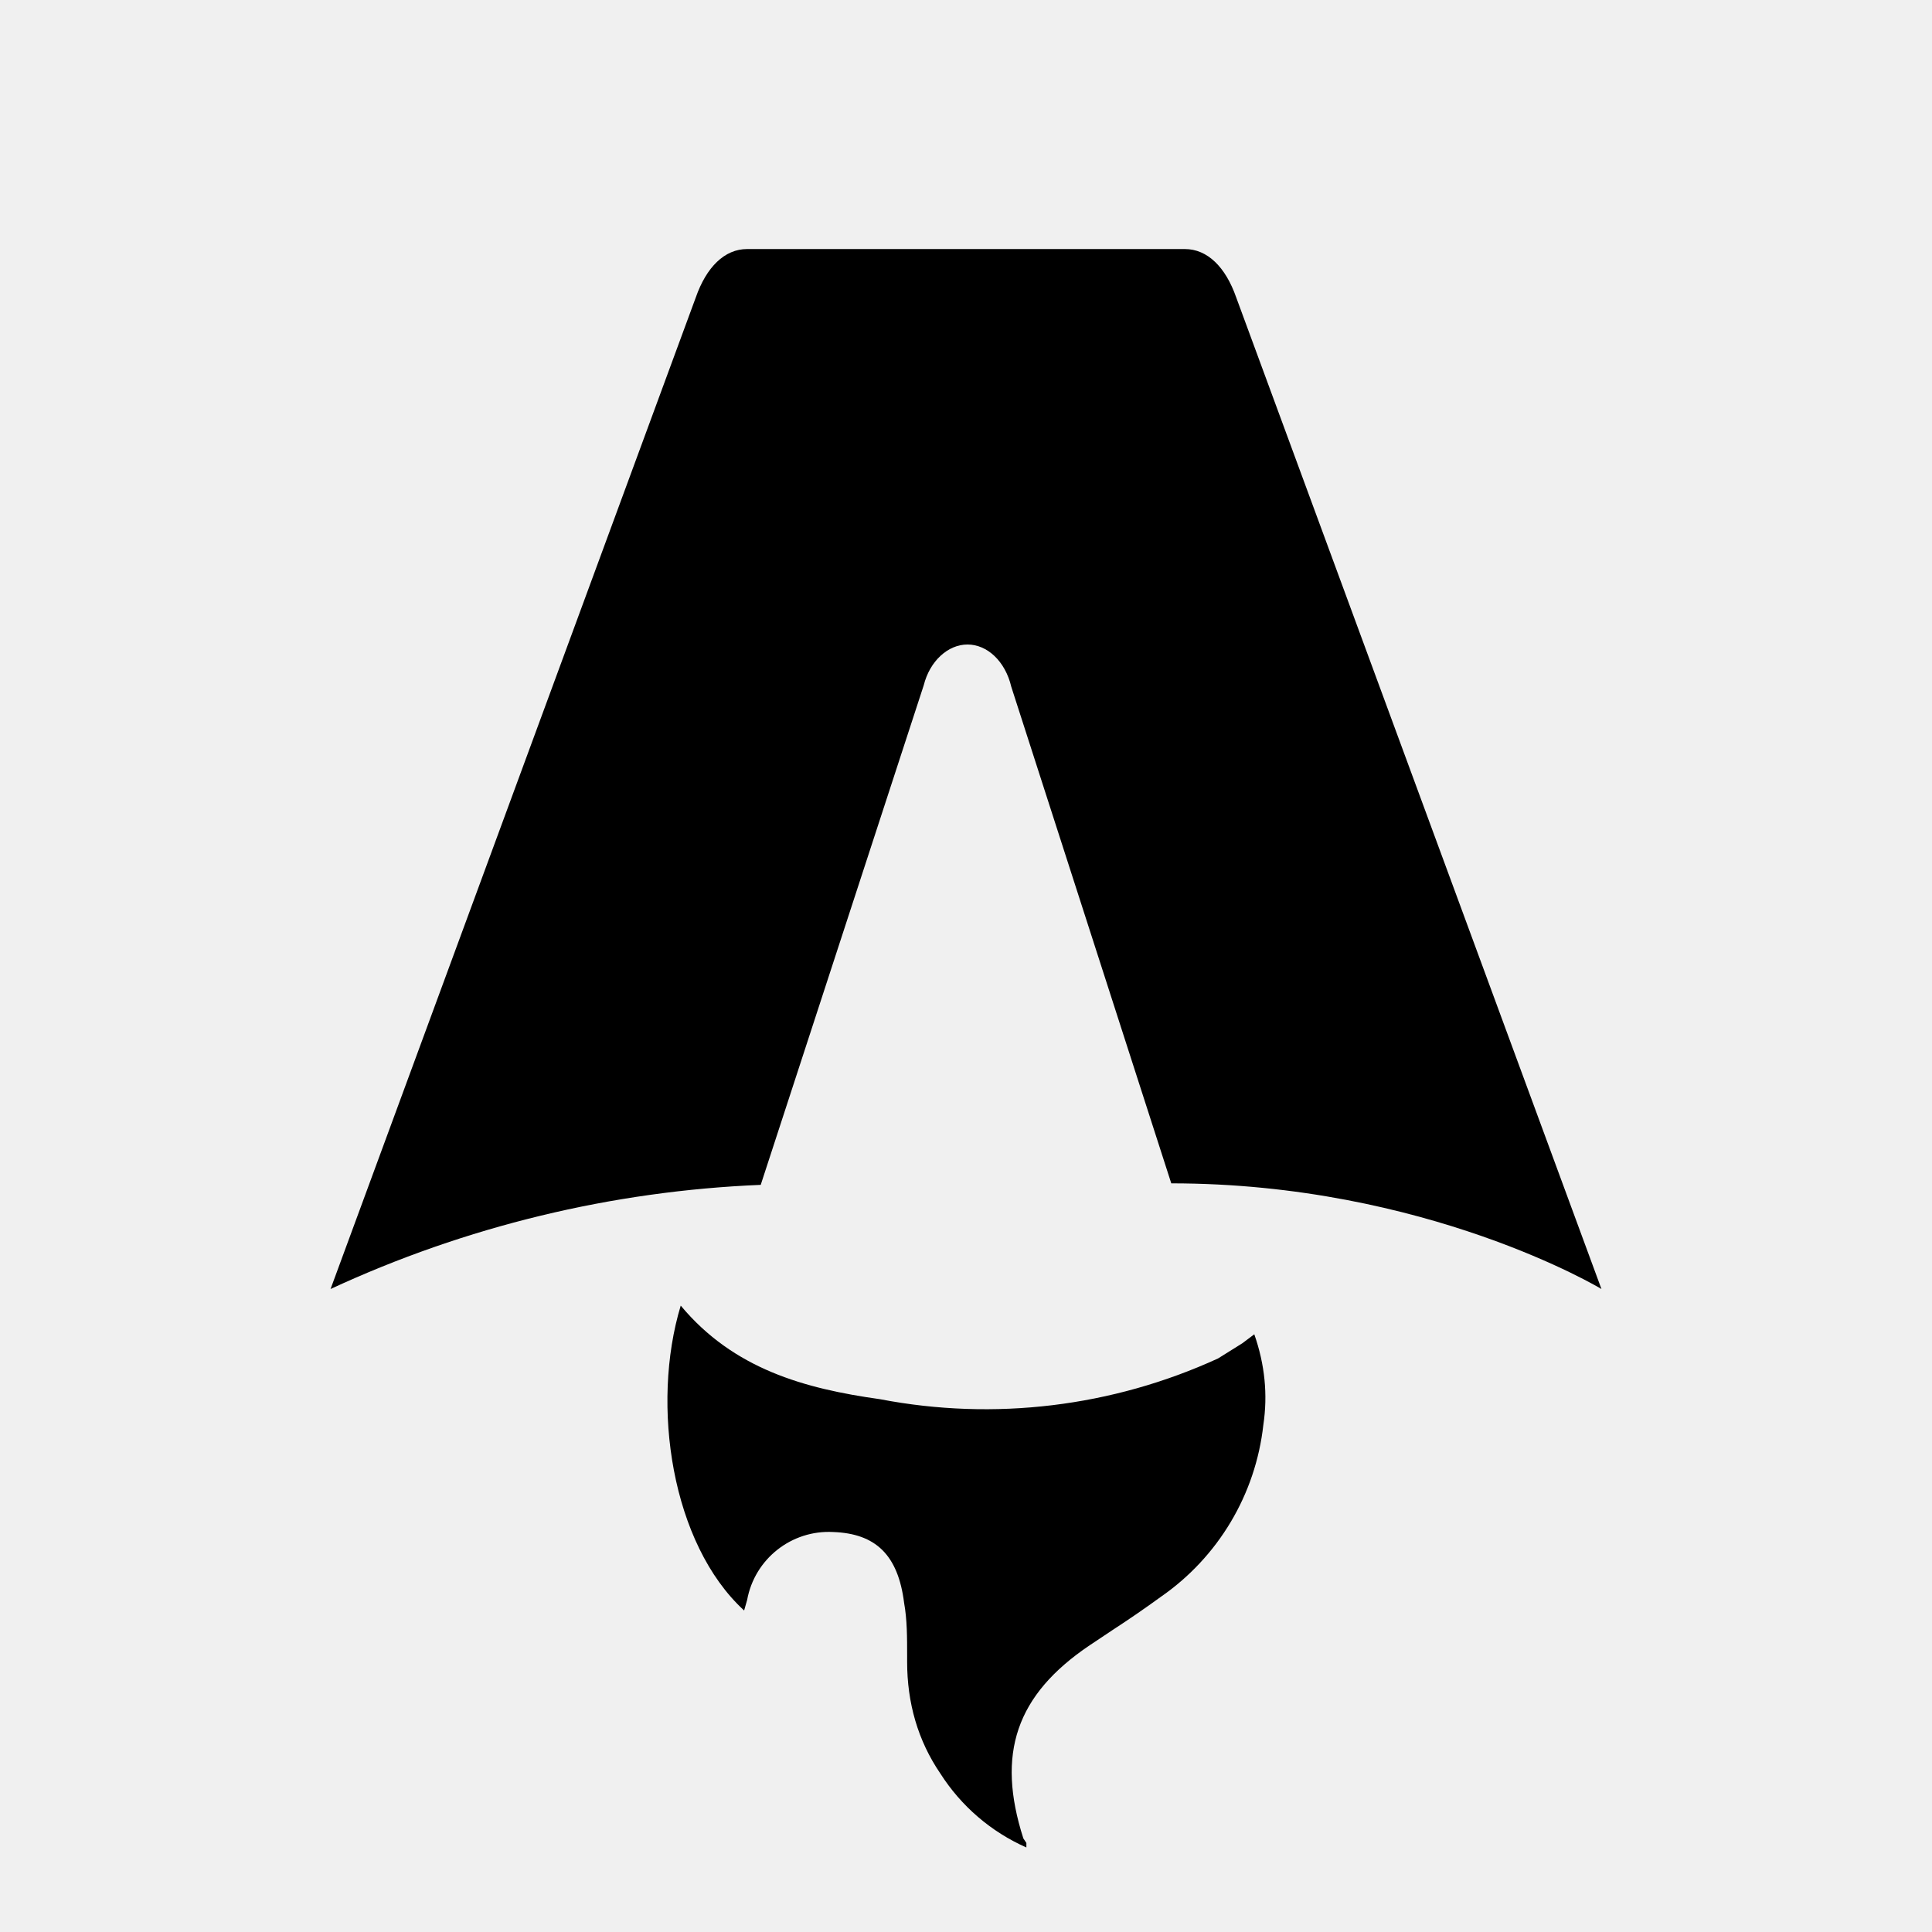
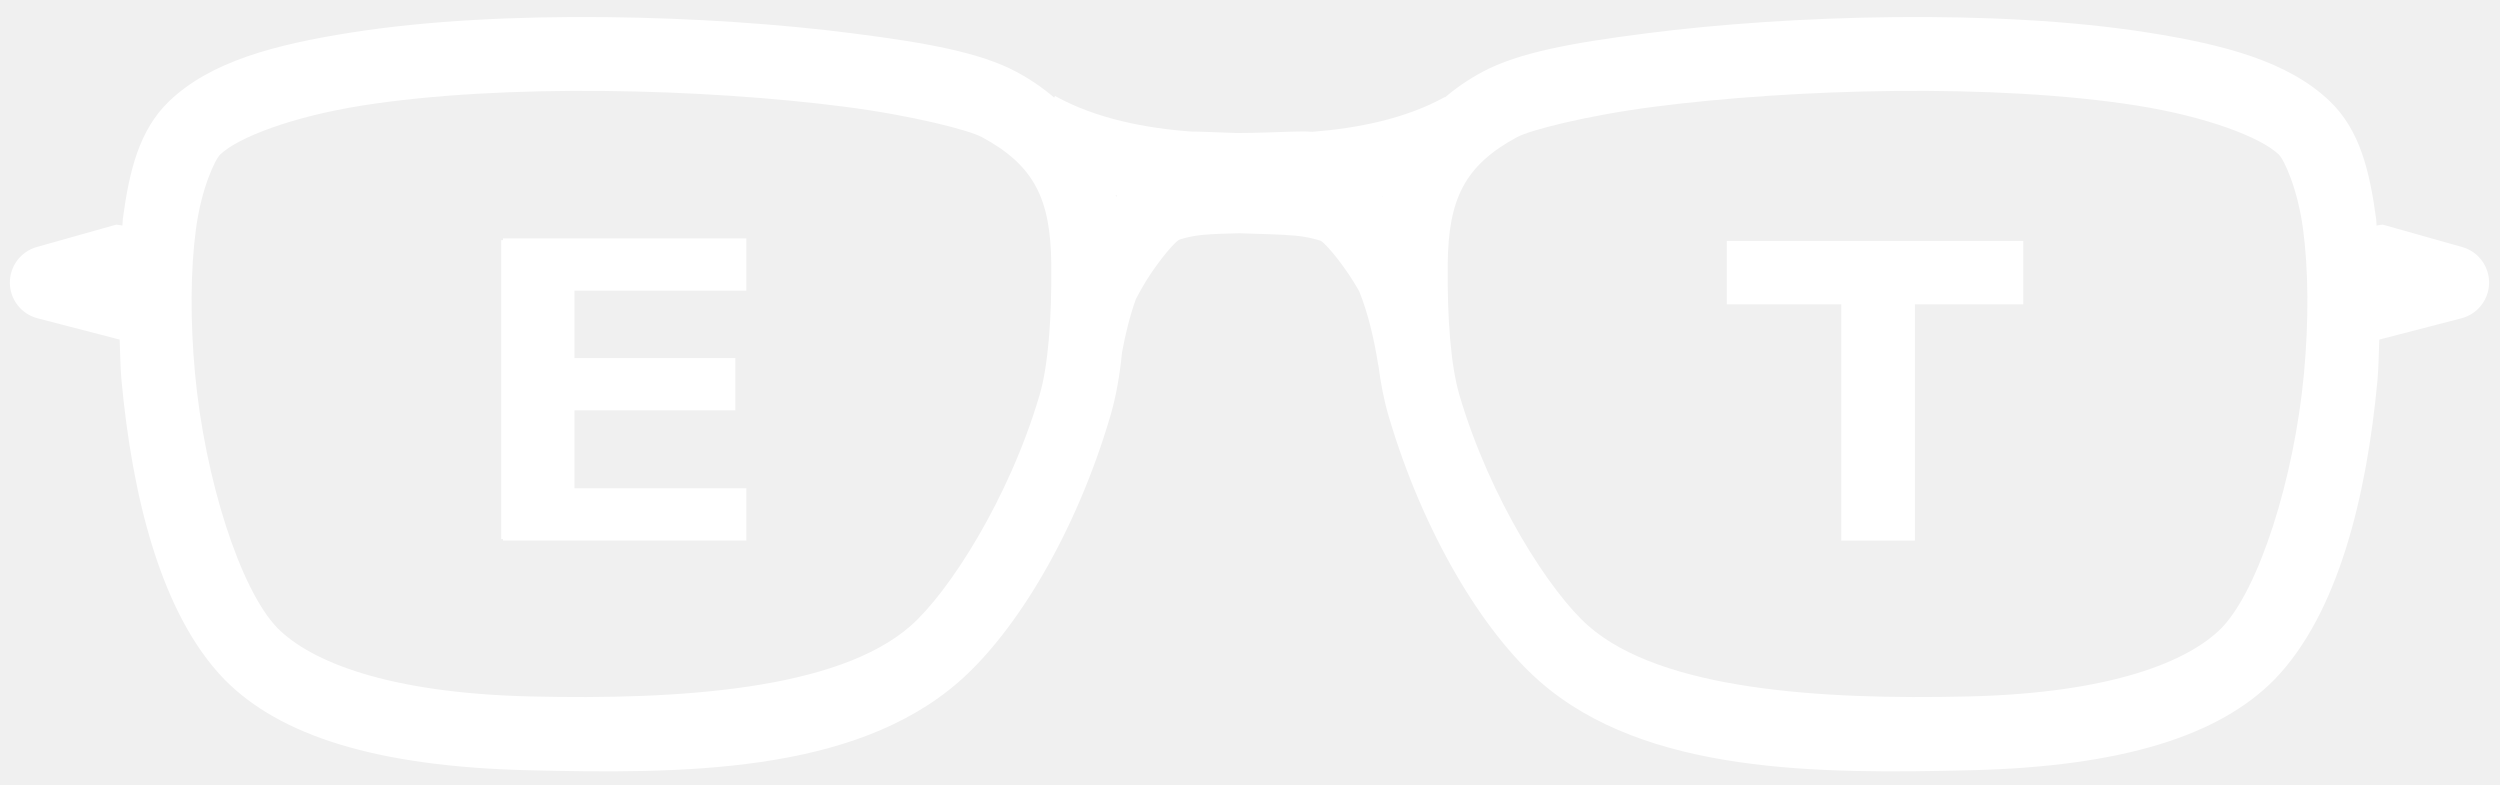
- <svg xmlns="http://www.w3.org/2000/svg" fill="none" viewBox="0 0 128 128">
-   <path d="M50.4 78.5a75.1 75.1 0 0 0-28.5 6.9l24.2-65.7c.7-2 1.9-3.2 3.4-3.2h29c1.5 0 2.7 1.2 3.4 3.2l24.2 65.7s-11.6-7-28.5-7L67 45.5c-.4-1.7-1.6-2.8-2.9-2.8-1.3 0-2.5 1.1-2.9 2.7L50.4 78.5Zm-1.1 28.2Zm-4.2-20.2c-2 6.6-.6 15.8 4.2 20.2a17.5 17.5 0 0 1 .2-.7 5.5 5.5 0 0 1 5.7-4.5c2.8.1 4.3 1.5 4.7 4.7.2 1.1.2 2.3.2 3.5v.4c0 2.7.7 5.2 2.2 7.4a13 13 0 0 0 5.7 4.9v-.3l-.2-.3c-1.8-5.6-.5-9.5 4.4-12.8l1.5-1a73 73 0 0 0 3.2-2.2 16 16 0 0 0 6.8-11.4c.3-2 .1-4-.6-6l-.8.6-1.6 1a37 37 0 0 1-22.4 2.7c-5-.7-9.7-2-13.2-6.2Z" />
-   <style>
-         path { fill: #000; }
-         @media (prefers-color-scheme: dark) {
-             path { fill: #FFF; }
-         }
-     </style>
+ <svg xmlns="http://www.w3.org/2000/svg" viewBox="0 0 440.227 138.205">
+   <g transform="translate(-40.19301,-204.4102)" fill="#FFFFFF">
+     <path id="glasses" d="m 146.732,207.426 c -15.584,-0.156 -31.301,0.598 -44.754,2.723 -13.453,2.125 -24.688,5.099 -31.969,12.055 -5.306,5.069 -7.044,12.278 -8.188,20.748 -0.05,0.368 -0.033,0.809 -0.078,1.182 a 6.501,6.501 0 0 0 -1.098,-0.164 l -13.979,3.938 a 6.501,6.501 0 0 0 0.131,12.549 l 14.469,3.752 c 0.112,2.402 0.095,4.737 0.322,7.182 1.877,20.186 6.843,41.031 18.131,52.672 a 6.501,6.501 0 0 0 0.041,0.041 c 9.68,9.805 26.624,15.301 53.502,15.941 26.717,0.636 57.188,0.686 75.814,-15.617 10.054,-8.799 20.569,-26.17 26.635,-46.746 1.011,-3.43 1.663,-7.187 2.062,-11.23 0.604,-3.281 1.411,-6.531 2.449,-9.4 0.293,-0.558 0.605,-1.136 0.936,-1.727 2.156,-3.855 5.518,-7.985 6.637,-8.68 0.074,-0.046 1.876,-0.671 4.365,-0.891 1.852,-0.164 4.054,-0.217 6.355,-0.273 0.218,0.008 0.436,0.017 0.654,0.025 3.258,0.123 6.499,0.163 9.09,0.4 2.591,0.237 4.493,0.899 4.529,0.922 1.119,0.695 4.482,4.826 6.639,8.682 0.037,0.066 0.073,0.132 0.109,0.197 1.541,3.794 2.633,8.425 3.346,12.967 l 0.025,-0.004 c 0.404,3.206 0.989,6.218 1.812,9.012 6.066,20.576 16.581,37.947 26.635,46.746 18.626,16.303 49.097,16.253 75.814,15.617 26.878,-0.64 43.822,-6.137 53.502,-15.941 a 6.501,6.501 0 0 0 0.041,-0.041 c 11.288,-11.641 16.254,-32.486 18.131,-52.672 0.227,-2.444 0.21,-4.78 0.322,-7.182 l 14.469,-3.752 a 6.501,6.501 0 0 0 0.131,-12.549 l -13.979,-3.938 a 6.501,6.501 0 0 0 -1.098,0.164 c -0.045,-0.373 -0.029,-0.814 -0.078,-1.182 -1.144,-8.471 -2.881,-15.679 -8.188,-20.748 -7.281,-6.956 -18.516,-9.93 -31.969,-12.055 -13.453,-2.125 -29.169,-2.878 -44.754,-2.723 -15.585,0.156 -31.003,1.232 -43.766,2.875 -12.763,1.643 -22.298,3.334 -28.715,6.781 -2.437,1.309 -4.627,2.813 -6.578,4.484 l -0.037,-0.066 c -6.923,3.837 -15.428,5.508 -23.309,6.119 -1.296,-0.097 -2.473,-0.058 -3.898,-0.018 -2.562,0.073 -5.746,0.224 -9.369,0.234 -2.079,-0.064 -3.958,-0.149 -5.588,-0.203 -0.879,-0.029 -1.666,-0.056 -2.438,-0.055 -7.976,-0.574 -16.768,-2.241 -24.025,-6.264 l -0.154,0.279 c -1.96,-1.683 -4.162,-3.195 -6.613,-4.512 -6.417,-3.448 -15.952,-5.138 -28.715,-6.781 -12.763,-1.643 -28.181,-2.719 -43.766,-2.875 z m -0.129,13 c 15.069,0.151 30.079,1.203 42.234,2.768 12.155,1.565 22.028,4.163 24.223,5.342 9.325,5.01 12.138,10.995 12.254,22.357 0.099,9.696 -0.558,17.983 -2.07,23.111 -5.419,18.381 -16.045,34.791 -22.729,40.641 -12.834,11.233 -40.739,13.026 -66.943,12.402 -25.125,-0.598 -38.683,-6.151 -44.533,-12.055 -6.566,-6.789 -12.781,-26.277 -14.504,-44.807 -0.862,-9.272 -0.794,-18.355 0.17,-25.494 0.964,-7.139 3.346,-12.193 4.285,-13.09 3.13,-2.991 12.653,-6.658 25.018,-8.611 12.365,-1.953 27.527,-2.715 42.596,-2.564 z m 227.229,0 c 15.069,-0.151 30.231,0.611 42.596,2.564 12.365,1.953 21.887,5.621 25.018,8.611 0.939,0.897 3.321,5.951 4.285,13.09 0.964,7.139 1.032,16.223 0.17,25.494 -1.723,18.53 -7.938,38.017 -14.504,44.807 -5.85,5.904 -19.409,11.457 -44.533,12.055 -26.205,0.624 -54.109,-1.169 -66.943,-12.402 -6.683,-5.85 -17.31,-22.26 -22.729,-40.641 -1.512,-5.128 -2.169,-13.416 -2.07,-23.111 0.116,-11.362 2.929,-17.348 12.254,-22.357 2.194,-1.179 12.067,-3.777 24.223,-5.342 12.155,-1.565 27.166,-2.617 42.234,-2.768 z m -137.172,18.375 c 0.084,0.018 0.166,0.035 0.25,0.053 -0.062,0.062 -0.123,0.123 -0.184,0.186 -0.022,-0.08 -0.044,-0.159 -0.066,-0.238 z m 47.068,0.17 c -0.008,0.029 -0.015,0.057 -0.023,0.086 -0.022,-0.022 -0.046,-0.044 -0.068,-0.066 0.03,-0.006 0.061,-0.013 0.092,-0.019 z" />
+     <path id="letter-E" d="m 128.764,246.385 v 0.309 h -0.311 v 52.637 h 0.311 v 0.268 h 42.85 v -9.213 h -30.258 v -13.717 h 28.328 v -9.211 h -28.328 v -11.859 h 30.258 v -9.213 z" />
+     <path id="letter-T" d="m 344.262,246.832 v 11.164 h 20.166 v 41.611 h 12.963 v -41.611 h 19.086 v -11.164 z" />
+   </g>
</svg>
